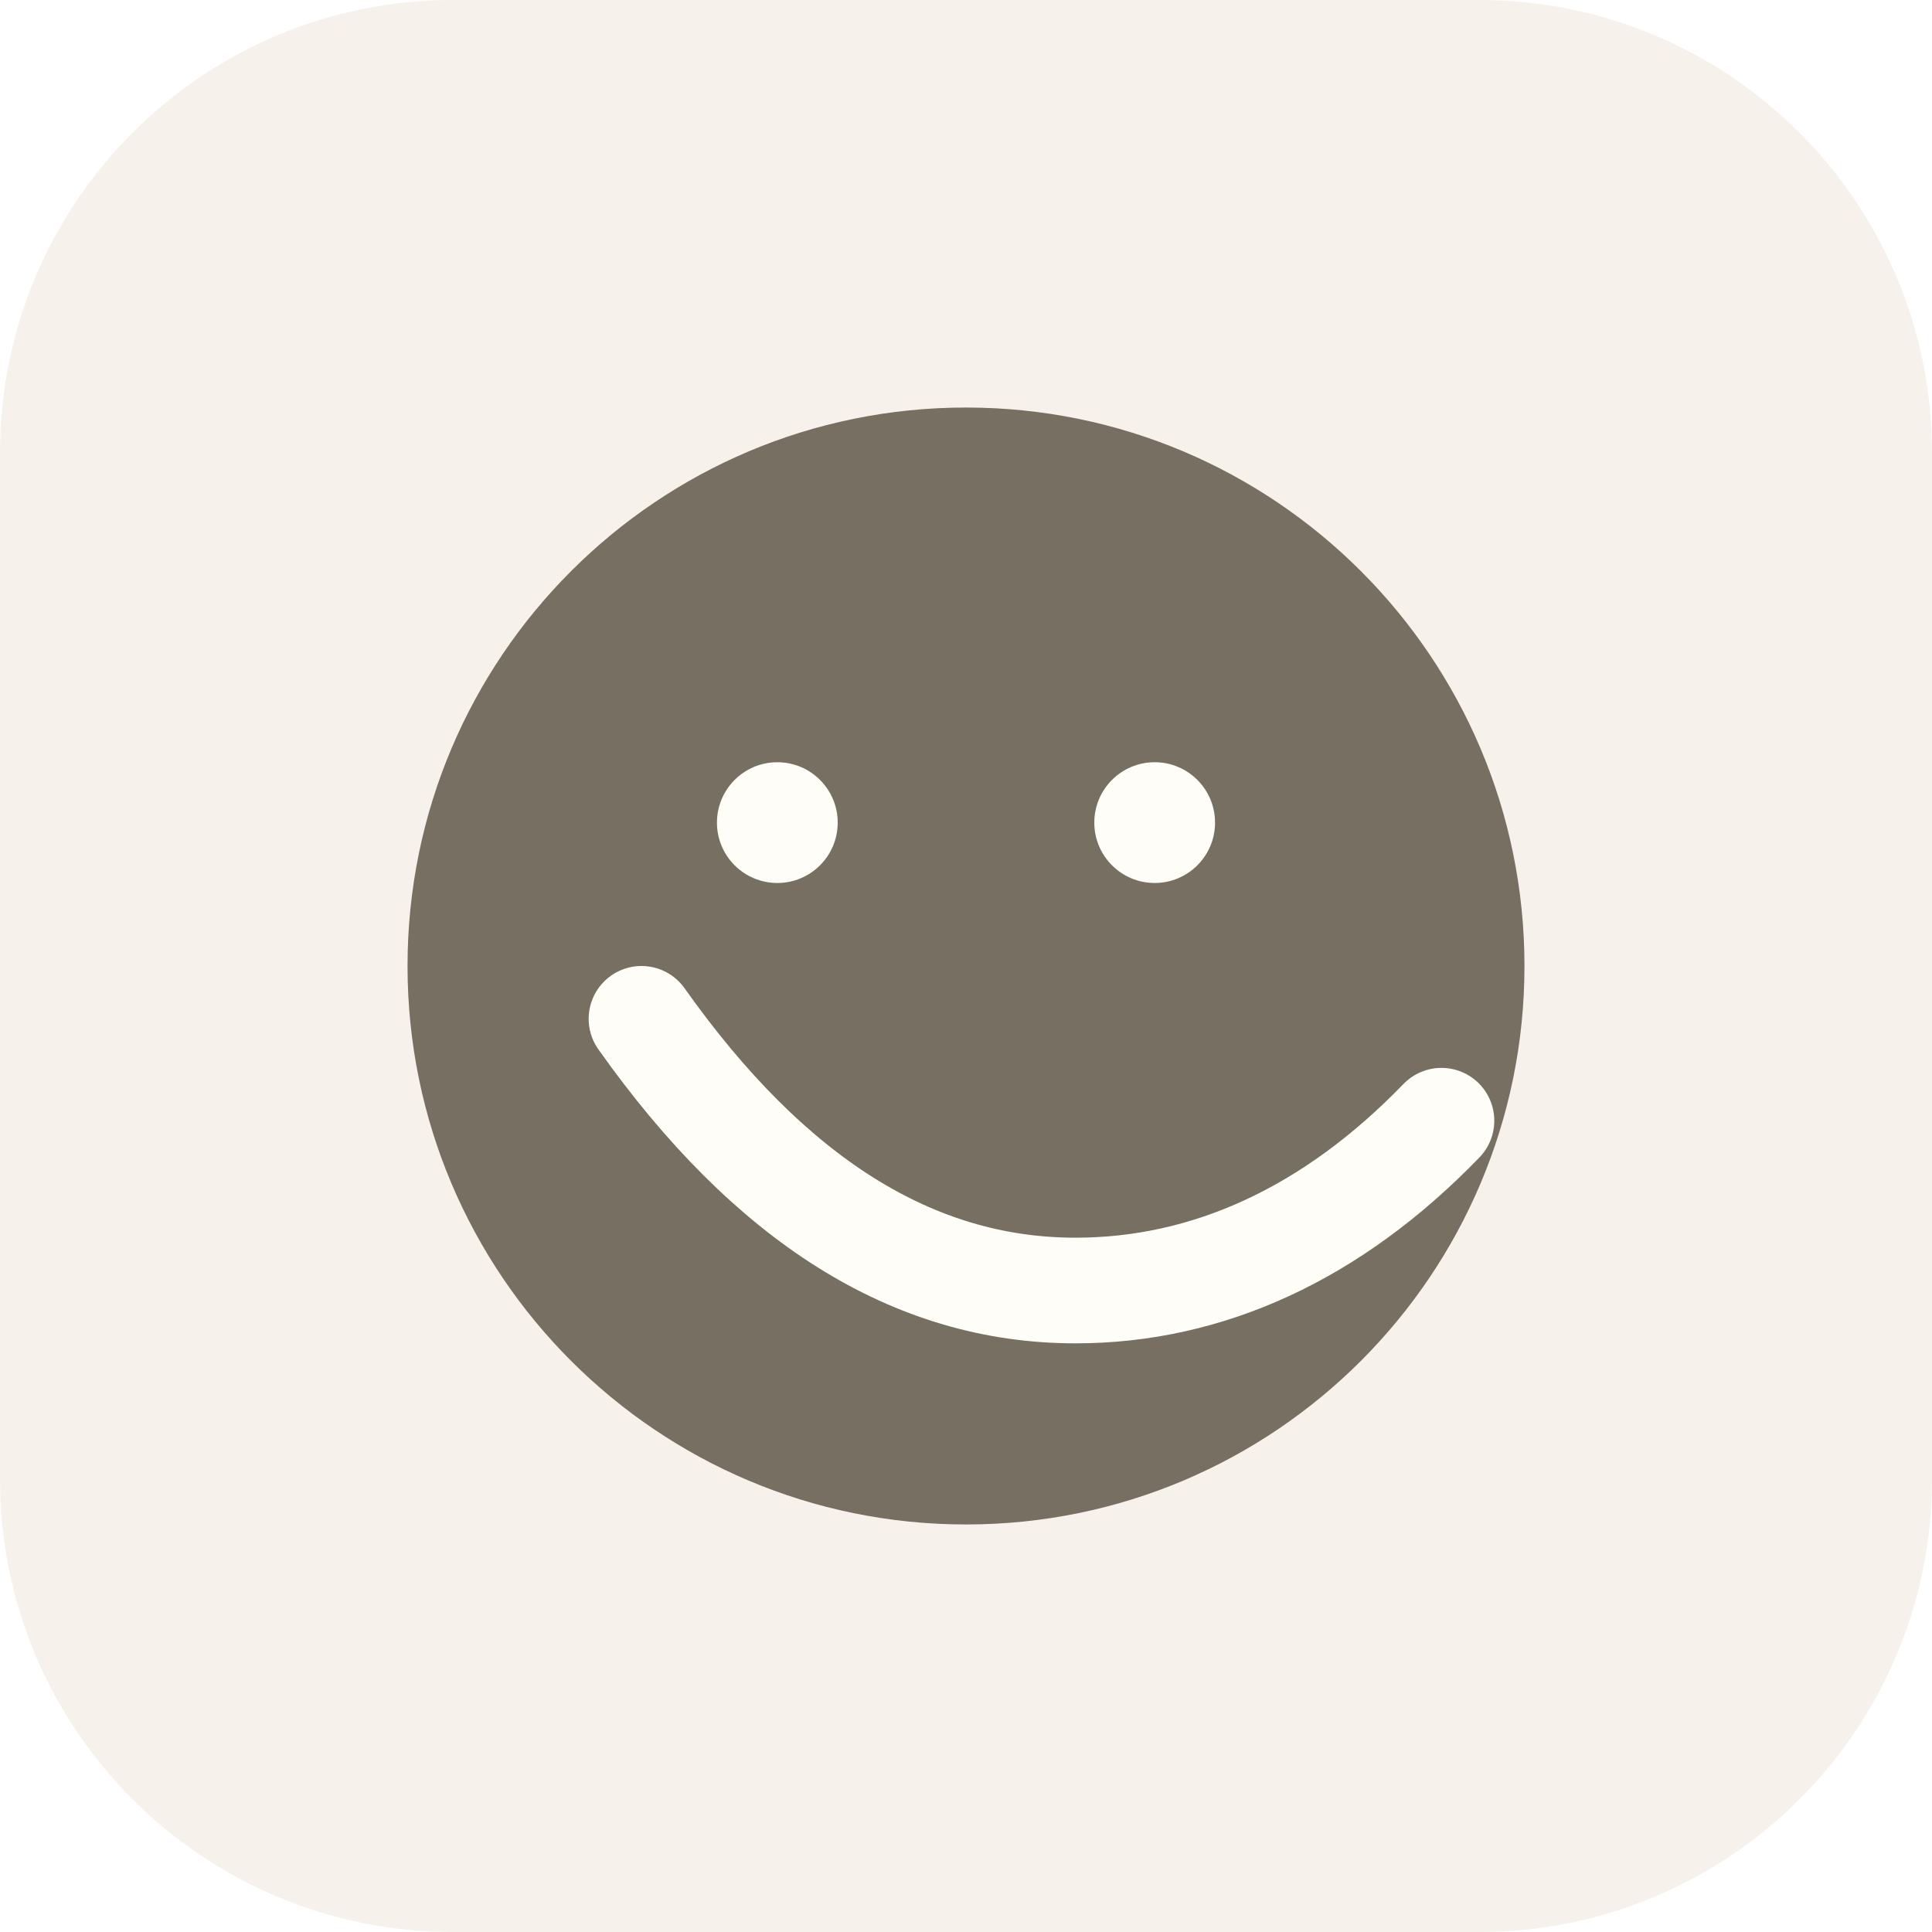
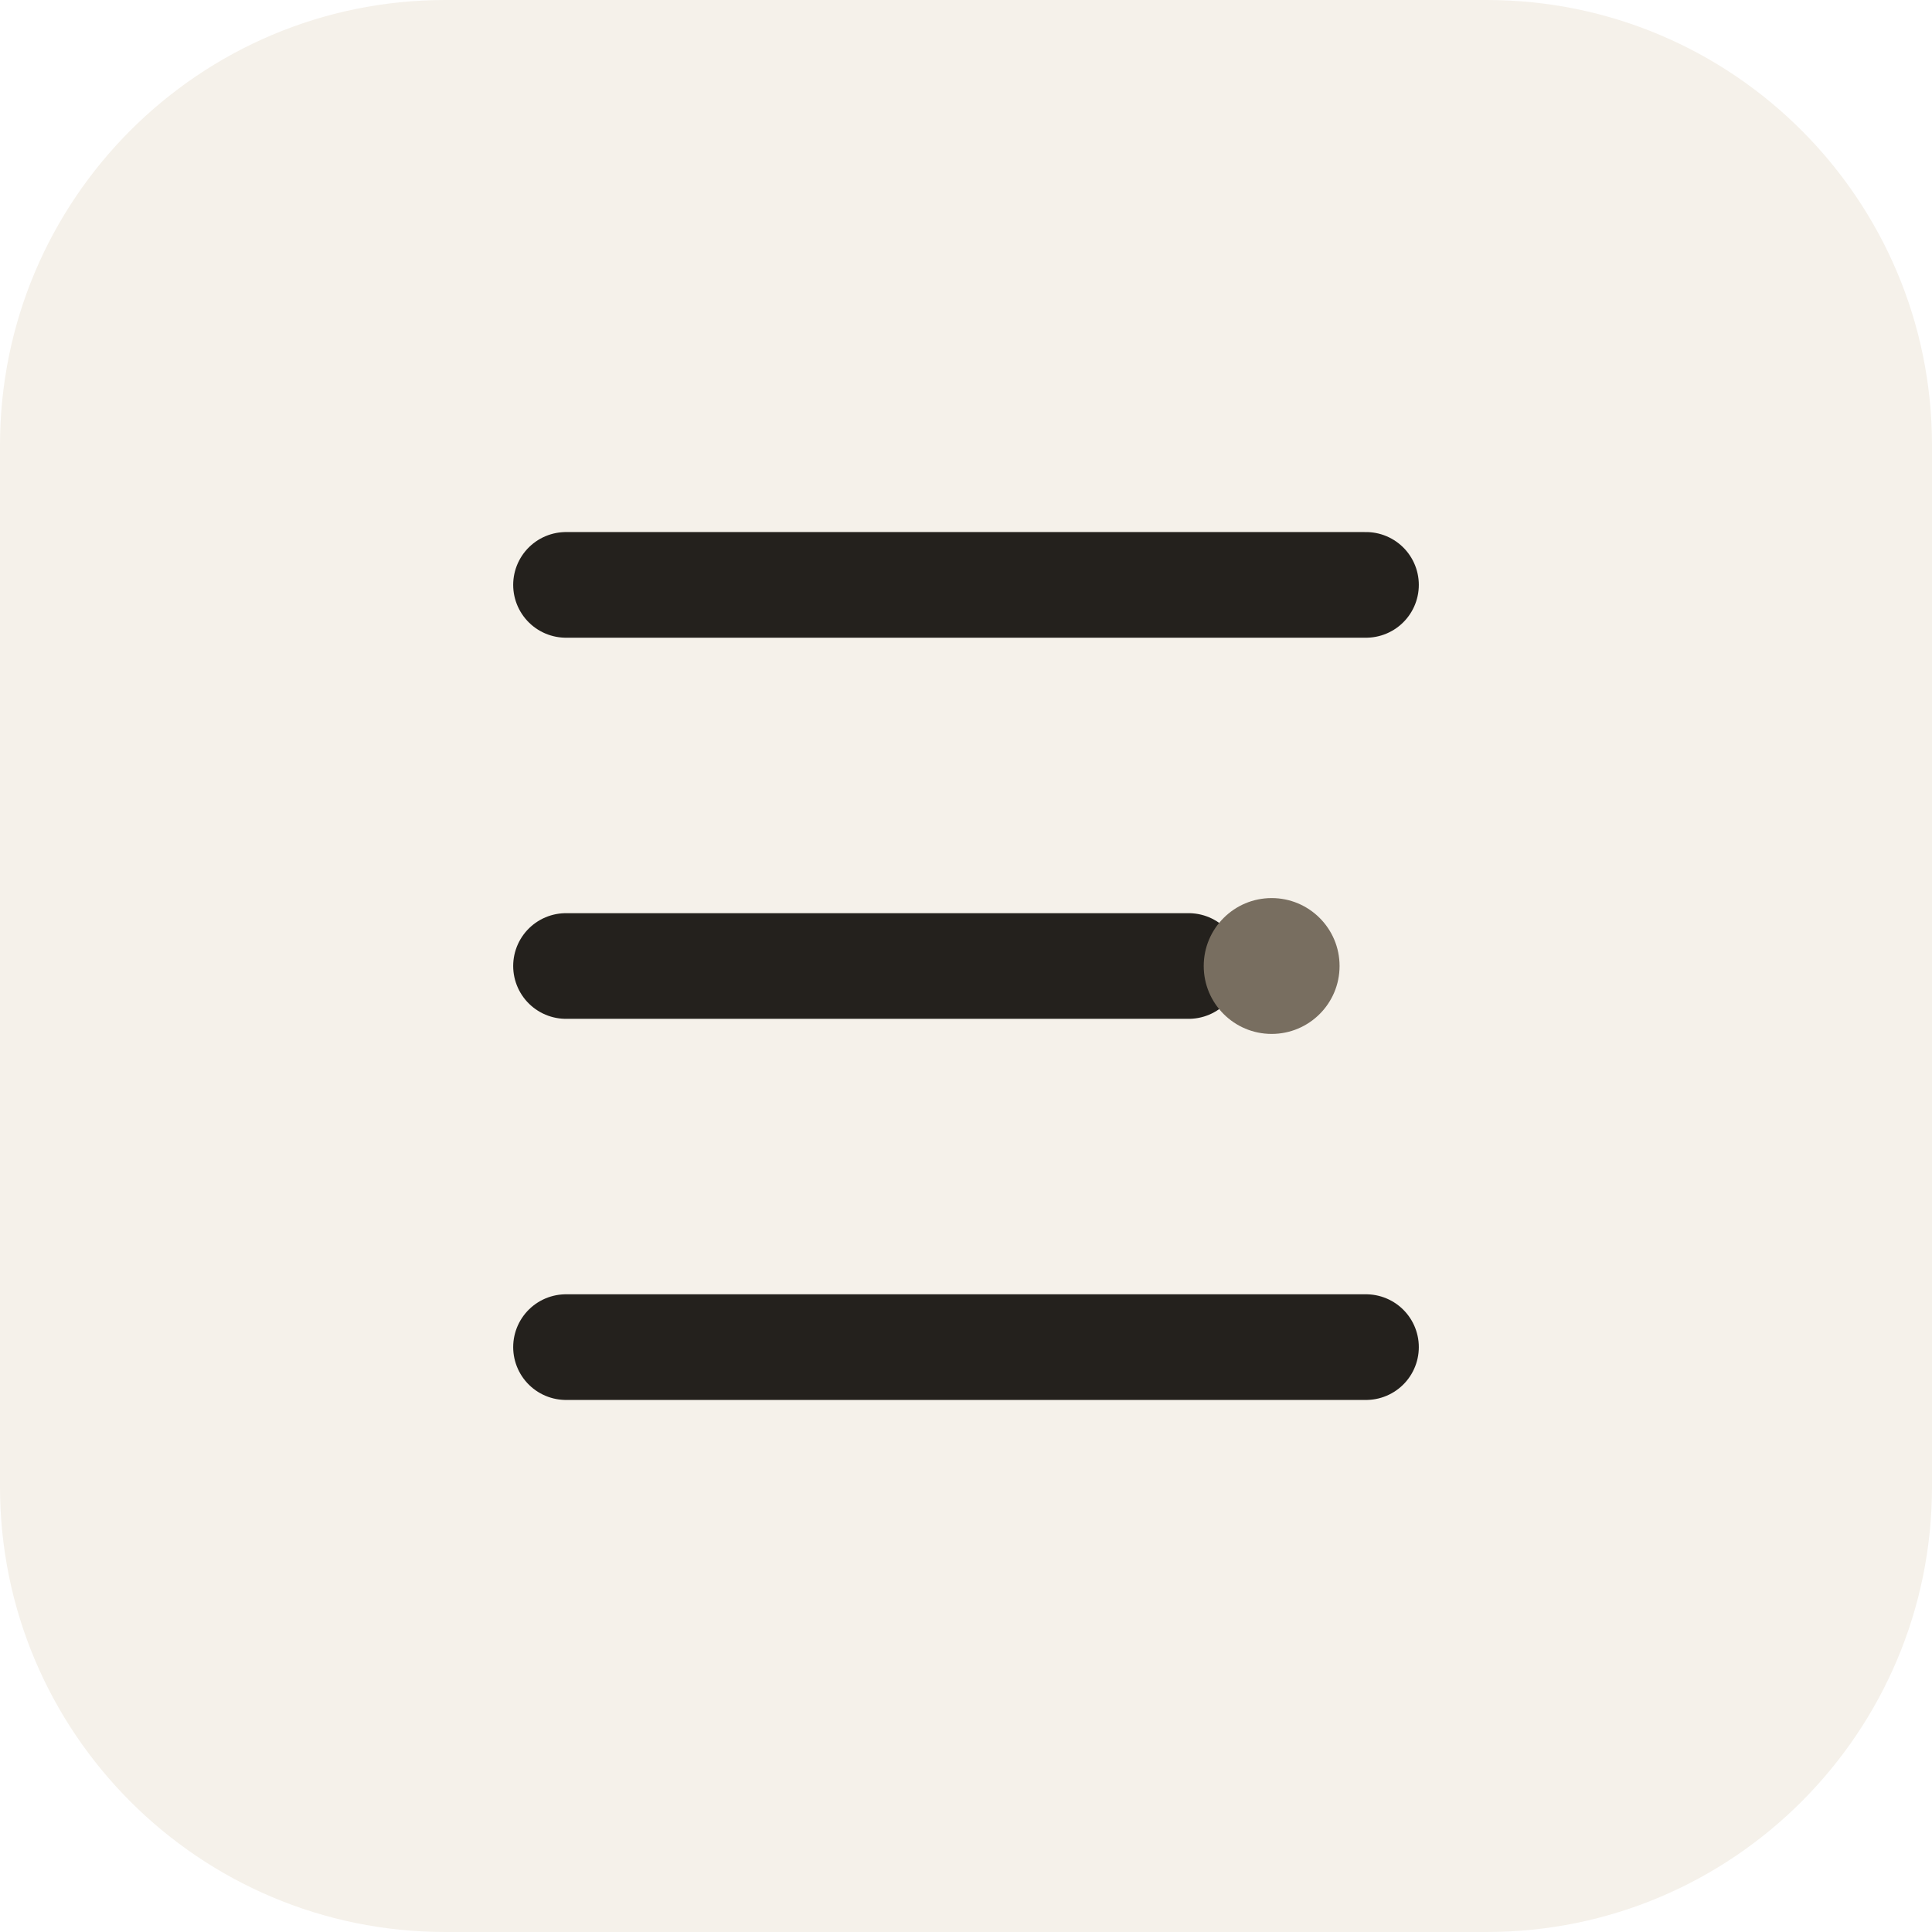
<svg xmlns="http://www.w3.org/2000/svg" viewBox="0 0 512 512">
-   <rect width="512" height="512" rx="120" fill="#f6f2eb" />
-   <circle cx="256" cy="256" r="148" fill="#776f61" />
-   <path d="M170 270c34 48 72 72 115 72 35 0 68-15 97-45" fill="none" stroke="#fffdf8" stroke-width="28" stroke-linecap="round" />
-   <circle cx="206" cy="218" r="16" fill="#fffdf8" />
-   <circle cx="306" cy="218" r="16" fill="#fffdf8" />
+   <rect width="512" height="512" rx="118" fill="#F5F1EA" />
+   <path d="M150 155h212M150 256h165M150 357h212" stroke="#24211D" stroke-width="28" stroke-linecap="round" />
+   <circle cx="337" cy="256" r="18" fill="#786E60" />
</svg>
